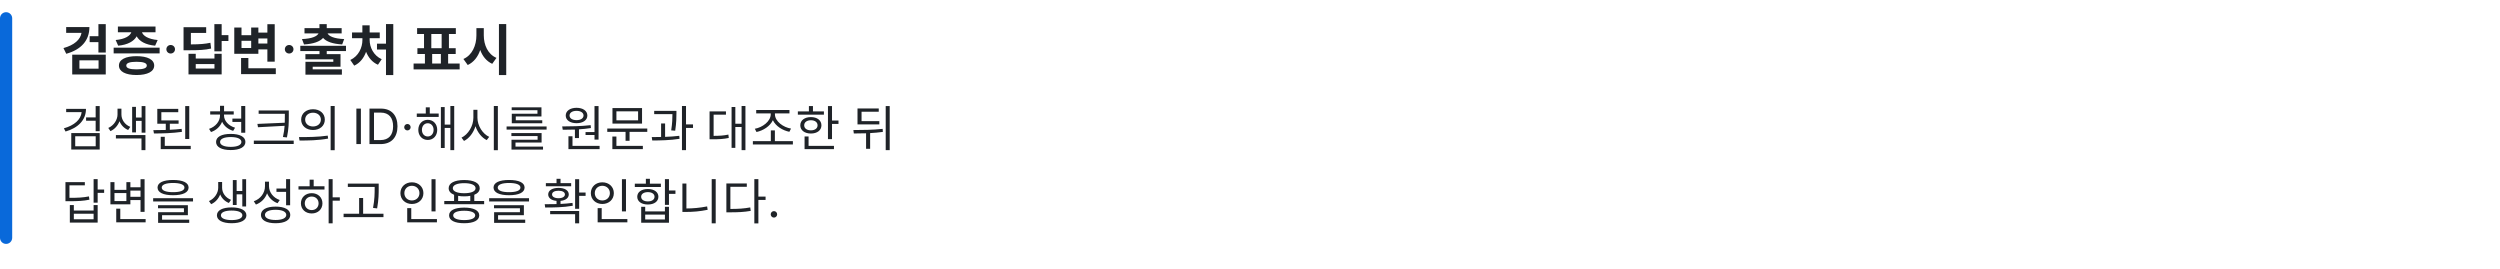
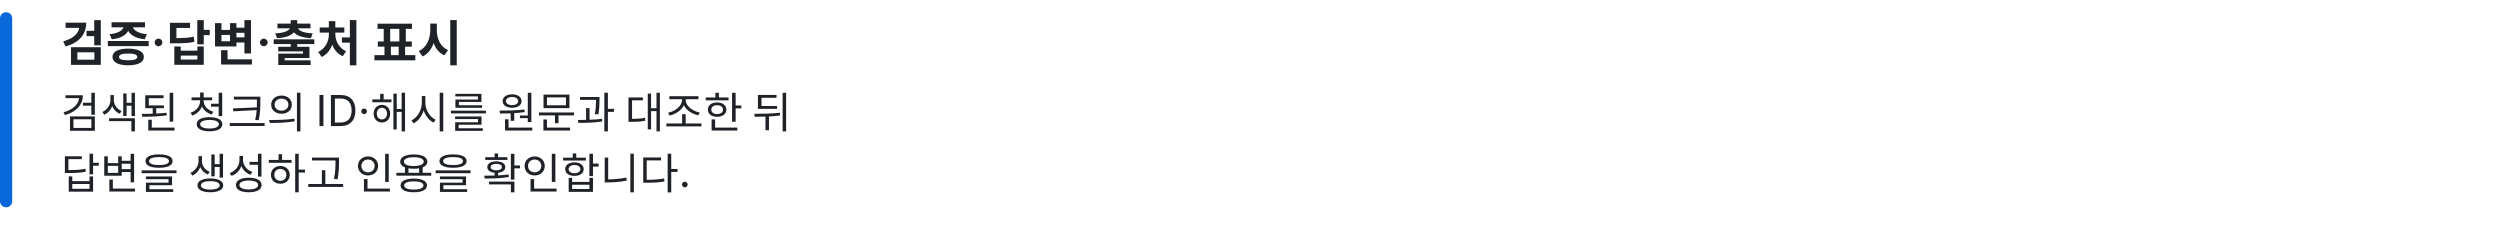
- <svg xmlns="http://www.w3.org/2000/svg" width="820" height="88" viewBox="0 0 820 88" role="img" aria-labelledby="title description">
+ <svg xmlns="http://www.w3.org/2000/svg" width="820" height="76" viewBox="0 0 820 76" role="img" aria-labelledby="title description">
  <style>
    text { fill: #1f2328; font-family: -apple-system, BlinkMacSystemFont, "Segoe UI", "Noto Sans KR", "Apple SD Gothic Neo", "Malgun Gothic", sans-serif; }
    .accent { fill: #0969da; }
    @media (prefers-color-scheme: dark) {
      text { fill: #f0f6fc; }
      .accent { fill: #4493f8; }
    }
  </style>
-   <rect class="accent" x="0" y="4" width="4" height="76" rx="2" />
-   <text x="20" y="23" font-size="18" font-weight="600">검증·답변·출처 표시</text>
-   <text x="20" y="48" font-size="16">검색된 청크의 ID·해시를 원문과 대조한 뒤</text>
-   <text x="20" y="72" font-size="16">답변을 생성하고 인용을 확인합니다.</text>
+   <rect class="accent" x="0" y="4" width="4" height="64" rx="2" />
+   <text x="20" y="20" font-size="16" font-weight="600">검증·답변·출처 표시</text>
+   <text x="20" y="42" font-size="14">검색된 청크의 ID·해시를 원문과 대조한 뒤</text>
+   <text x="20" y="62" font-size="14">답변을 생성하고 인용을 확인합니다.</text>
</svg>
